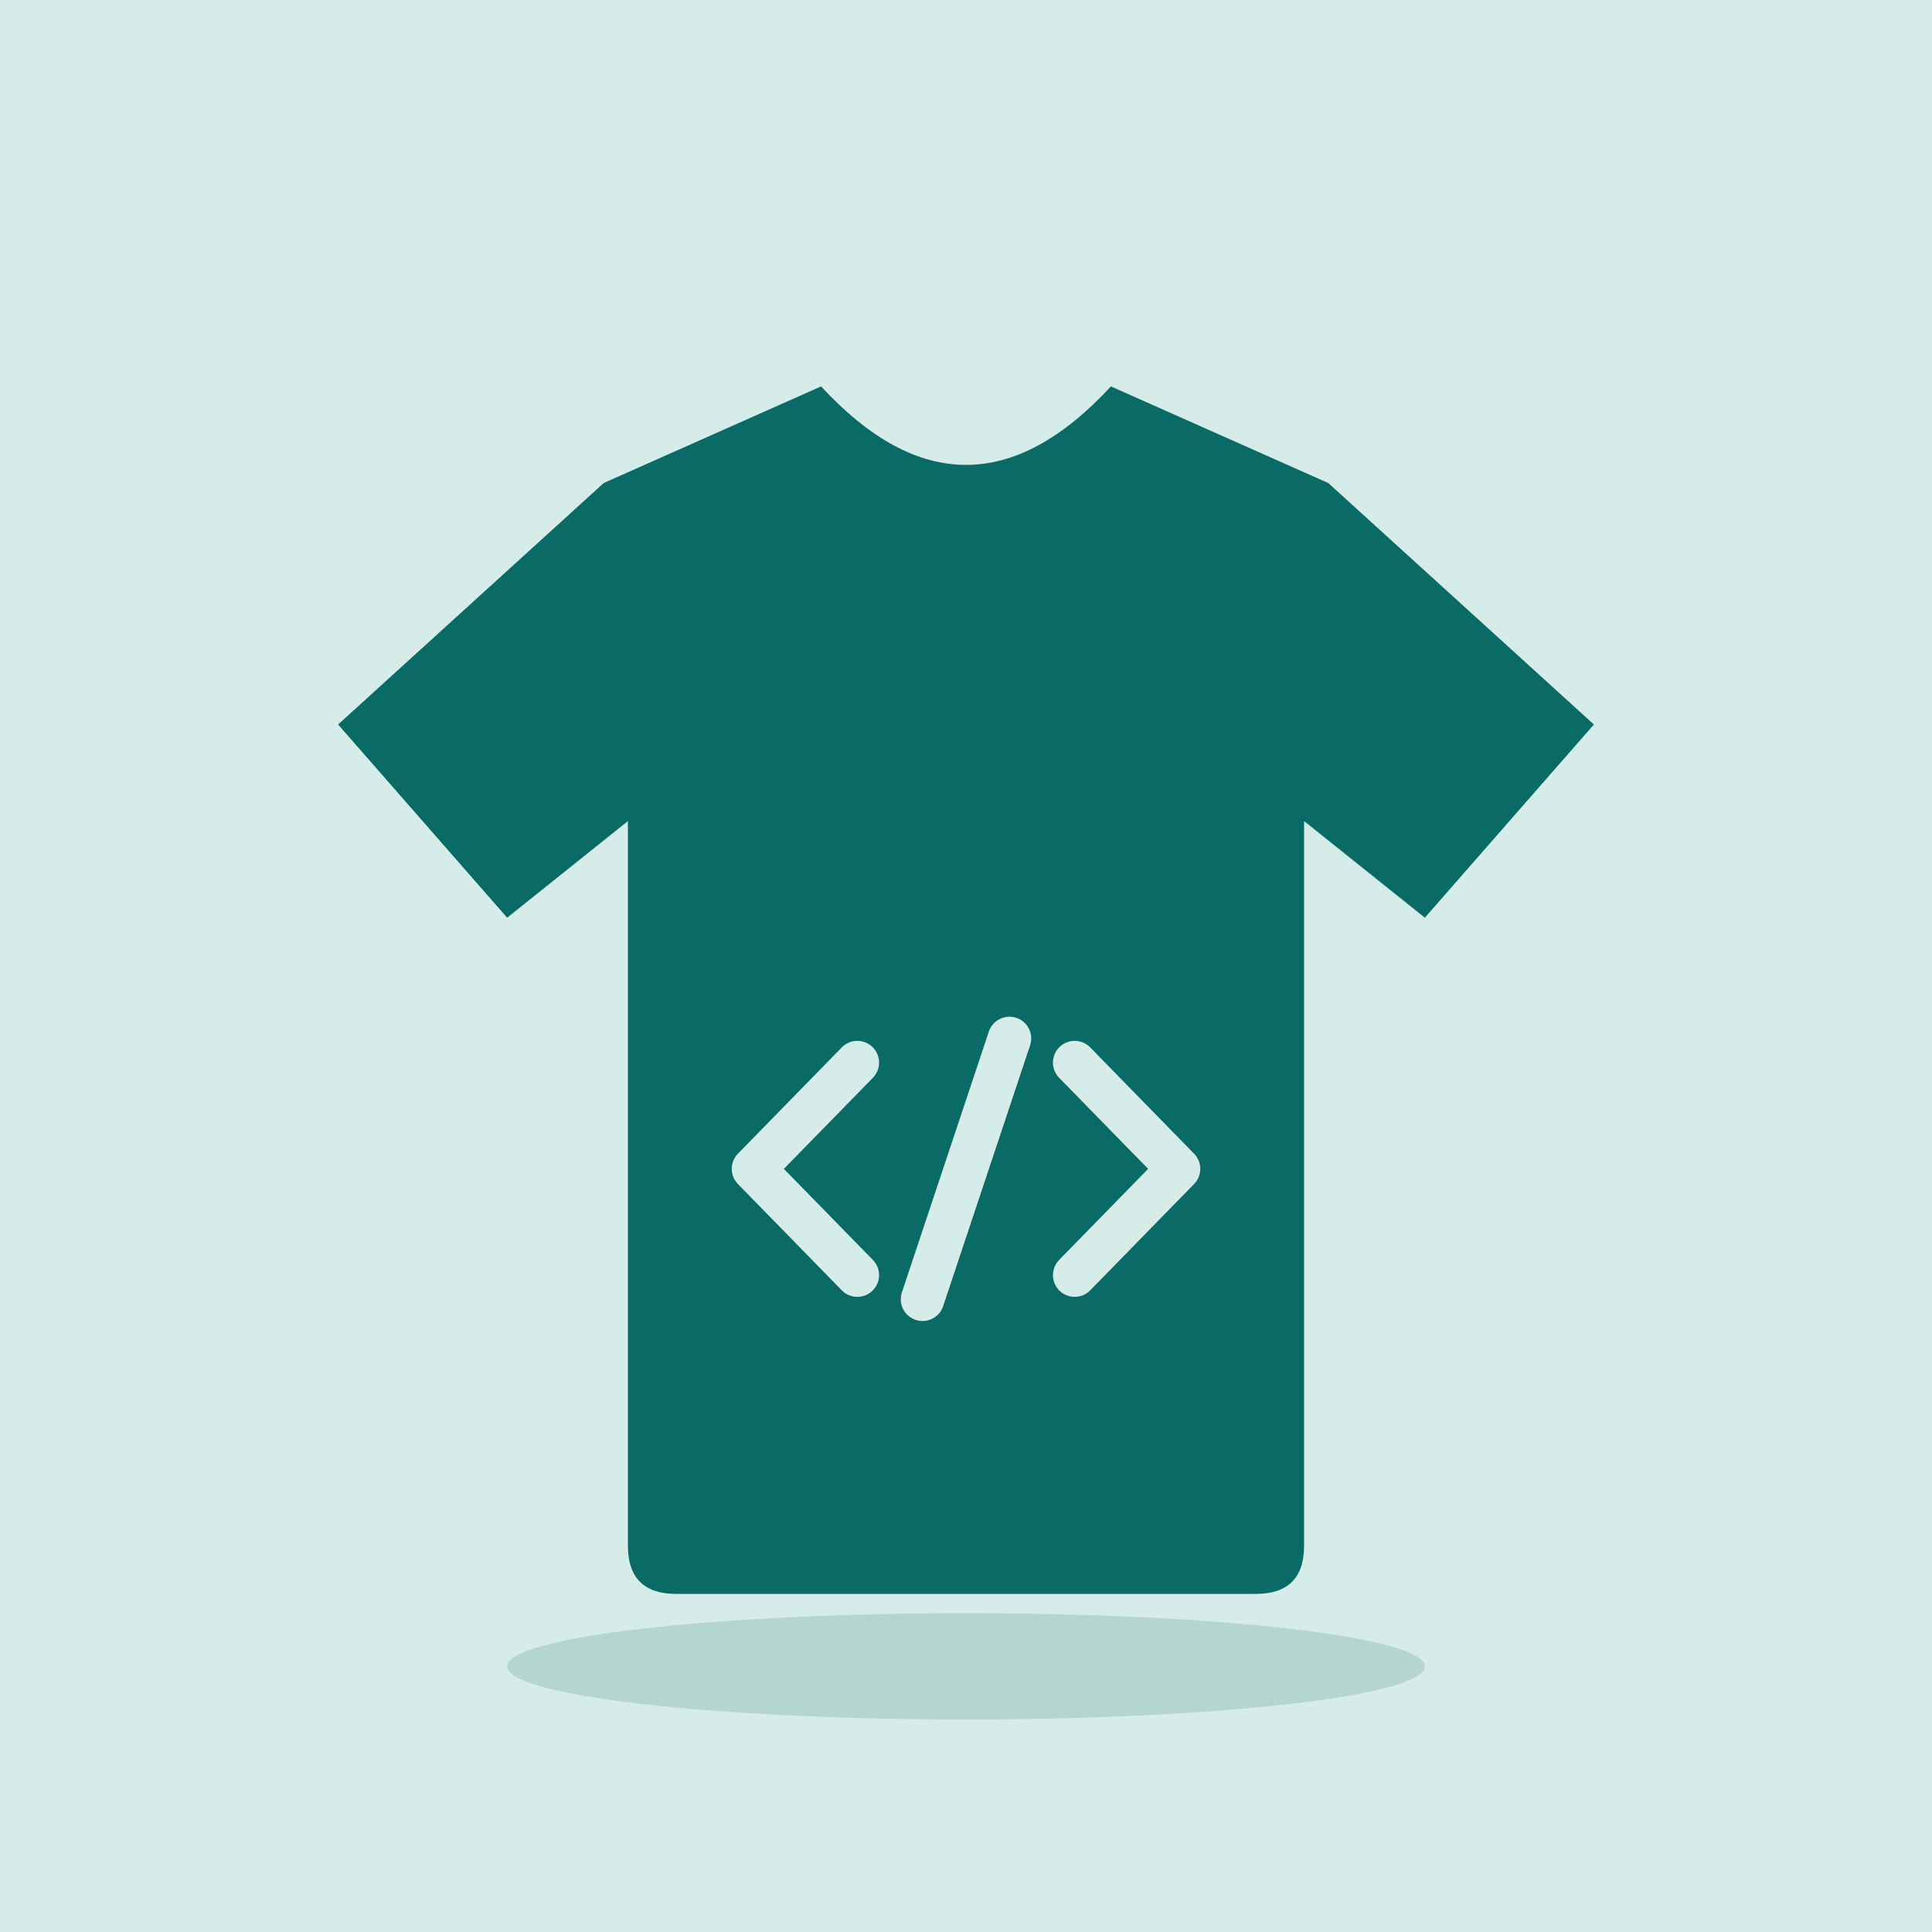
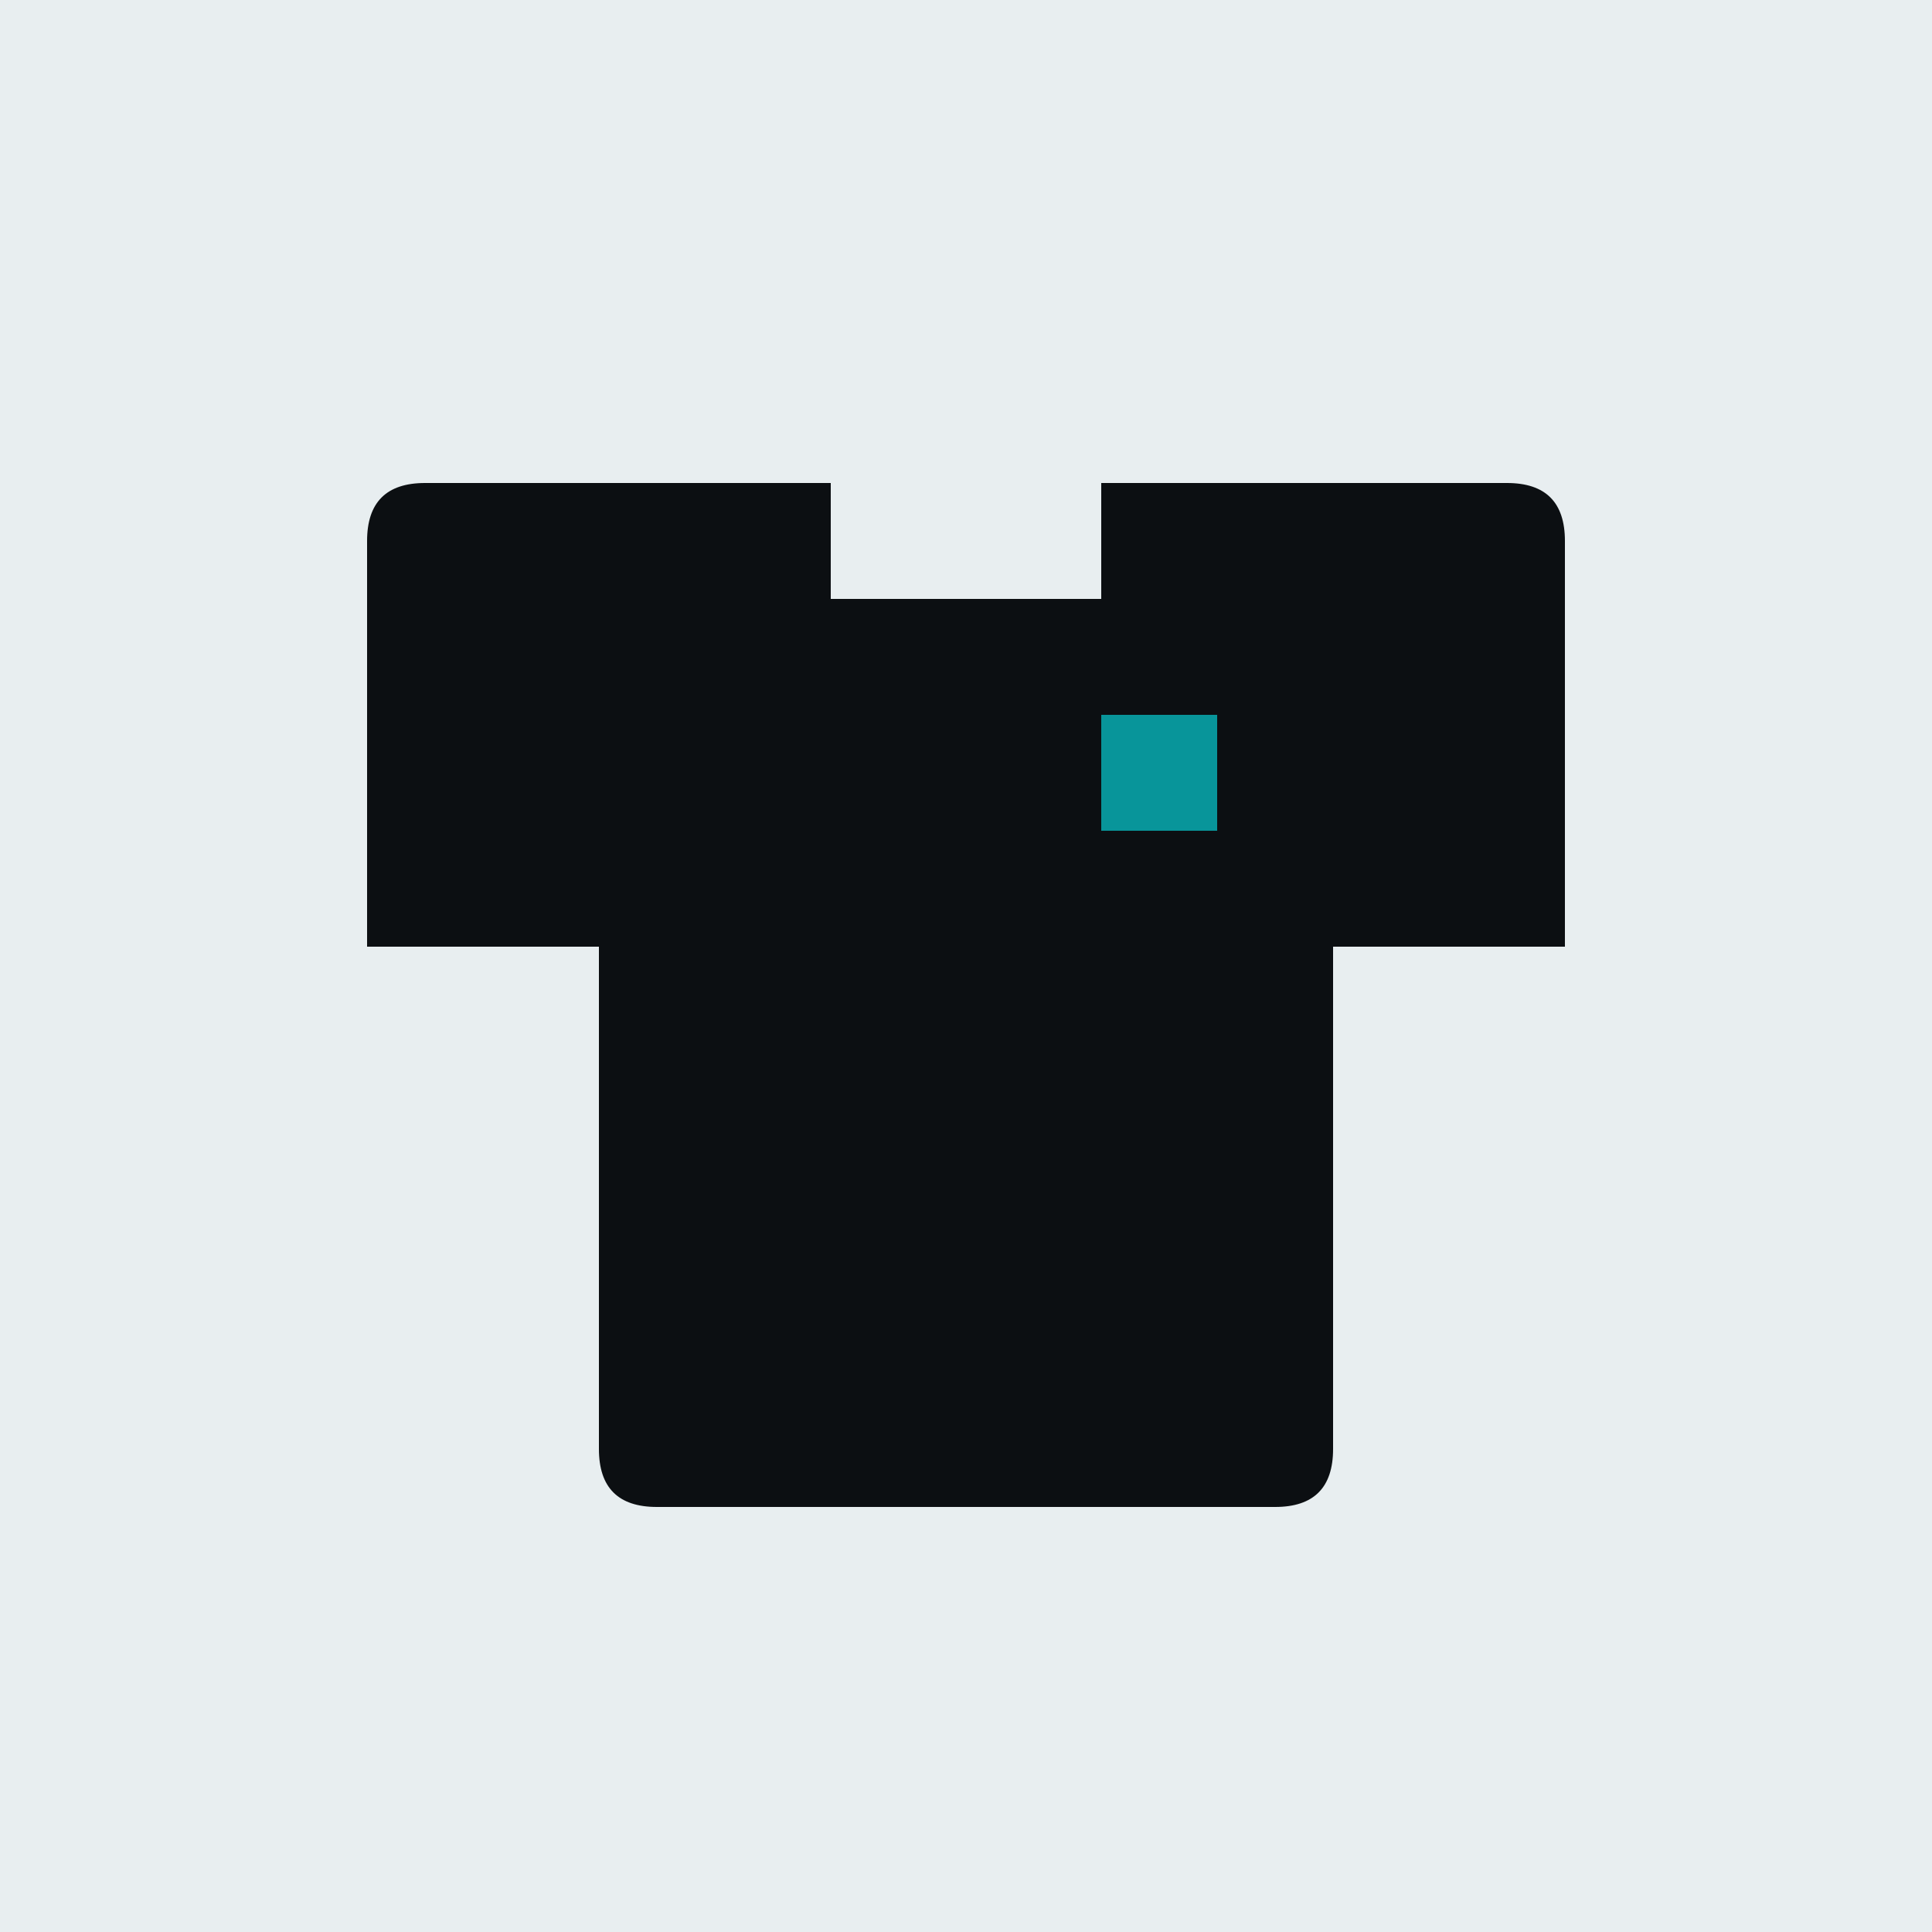
- <svg xmlns="http://www.w3.org/2000/svg" viewBox="0 0 800 800" width="800" height="800">
-   <rect width="800" height="800" fill="#d6ece8" />
-   <ellipse cx="400" cy="690" rx="190" ry="22" fill="#b4d6cf" />
-   <path d="M250 200 L340 160 Q400 225 460 160 L550 200 L660 300 L590 380 L540 340 L540 640 Q540 660 520 660 L280 660 Q260 660 260 640 L260 340 L210 380 L140 300 Z" fill="#0a6b66" />
-   <g fill="none" stroke="#d6ece8" stroke-width="18" stroke-linecap="round" stroke-linejoin="round">
-     <polyline points="355,440 312,484 355,528" />
-     <polyline points="445,440 488,484 445,528" />
-     <line x1="418" y1="430" x2="382" y2="538" />
-   </g>
+ <svg xmlns="http://www.w3.org/2000/svg" viewBox="0 0 800 800" width="800" height="800" aria-hidden="true">
+   <rect width="800" height="800" fill="#E8EEF0" />
+   <path fill="#0C0F12" d="M176 200 H624 Q648 200 648 224 V392 H552 V600 Q552 624 528 624 H272 Q248 624 248 600 V392 H152 V224 Q152 200 176 200 Z" />
+   <rect x="344" y="200" width="112" height="48" fill="#E8EEF0" />
+   <rect x="456" y="296" width="48" height="48" fill="#08959A" id="cursor" />
</svg>
